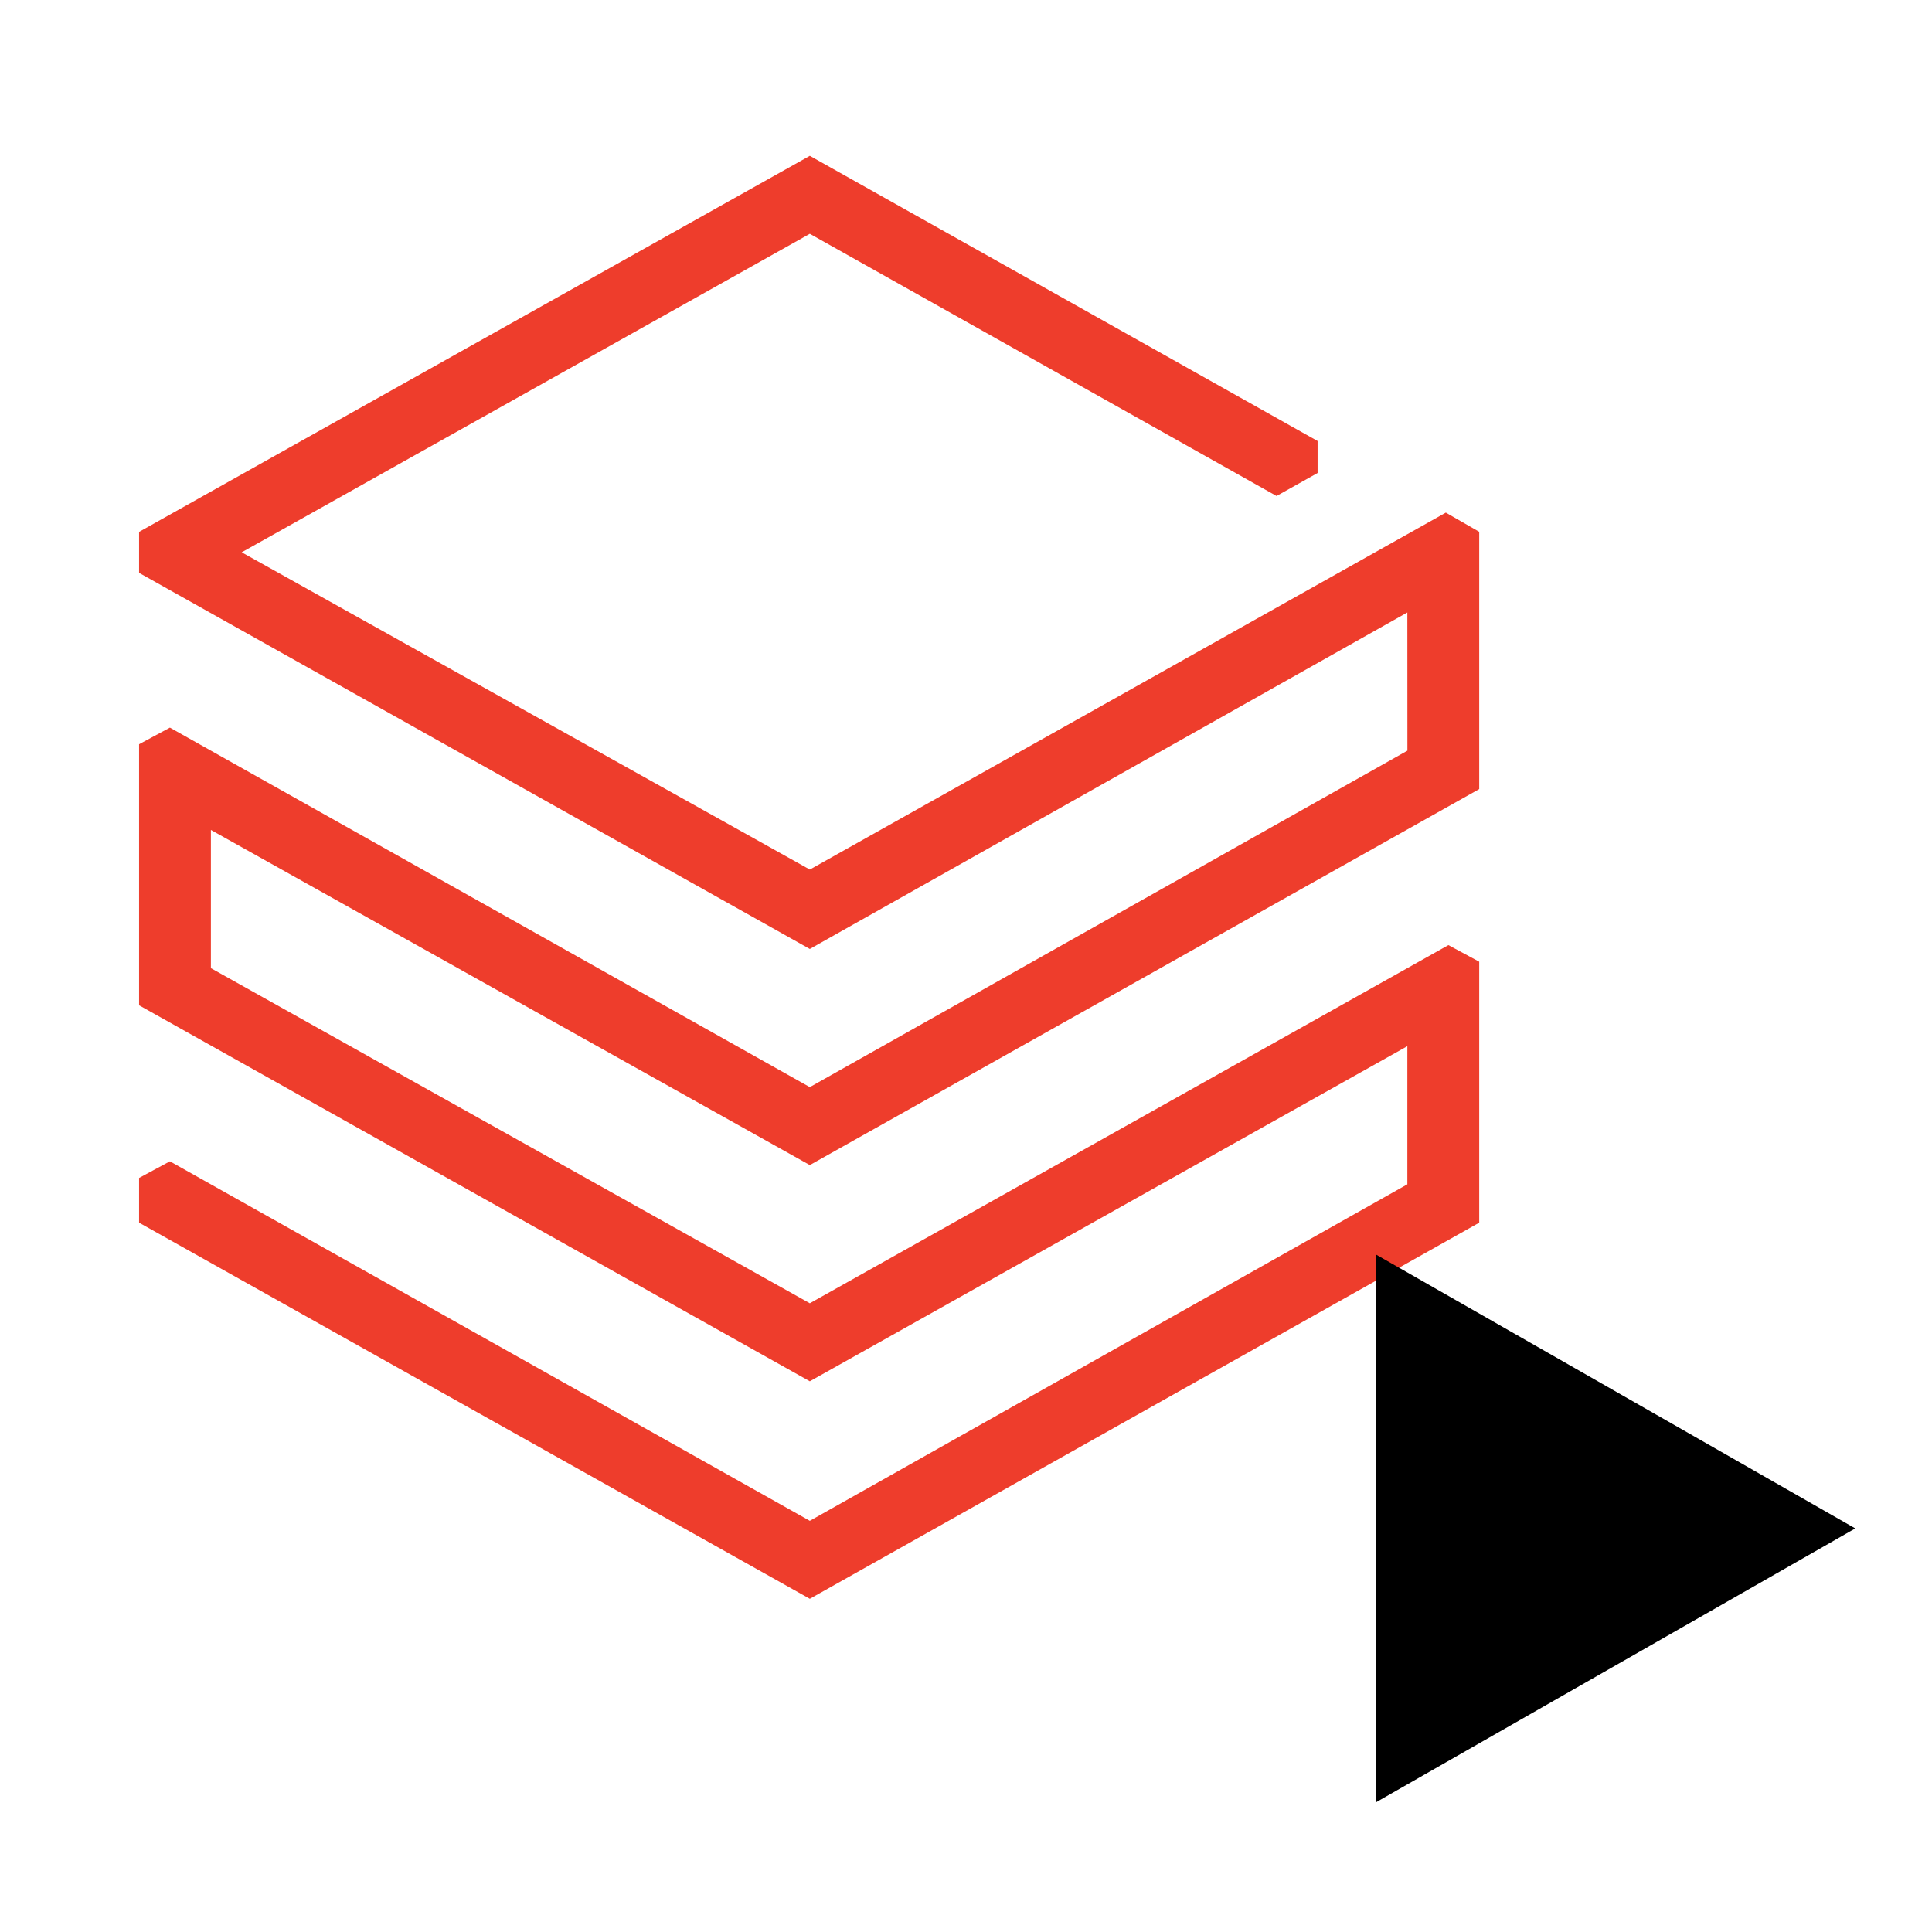
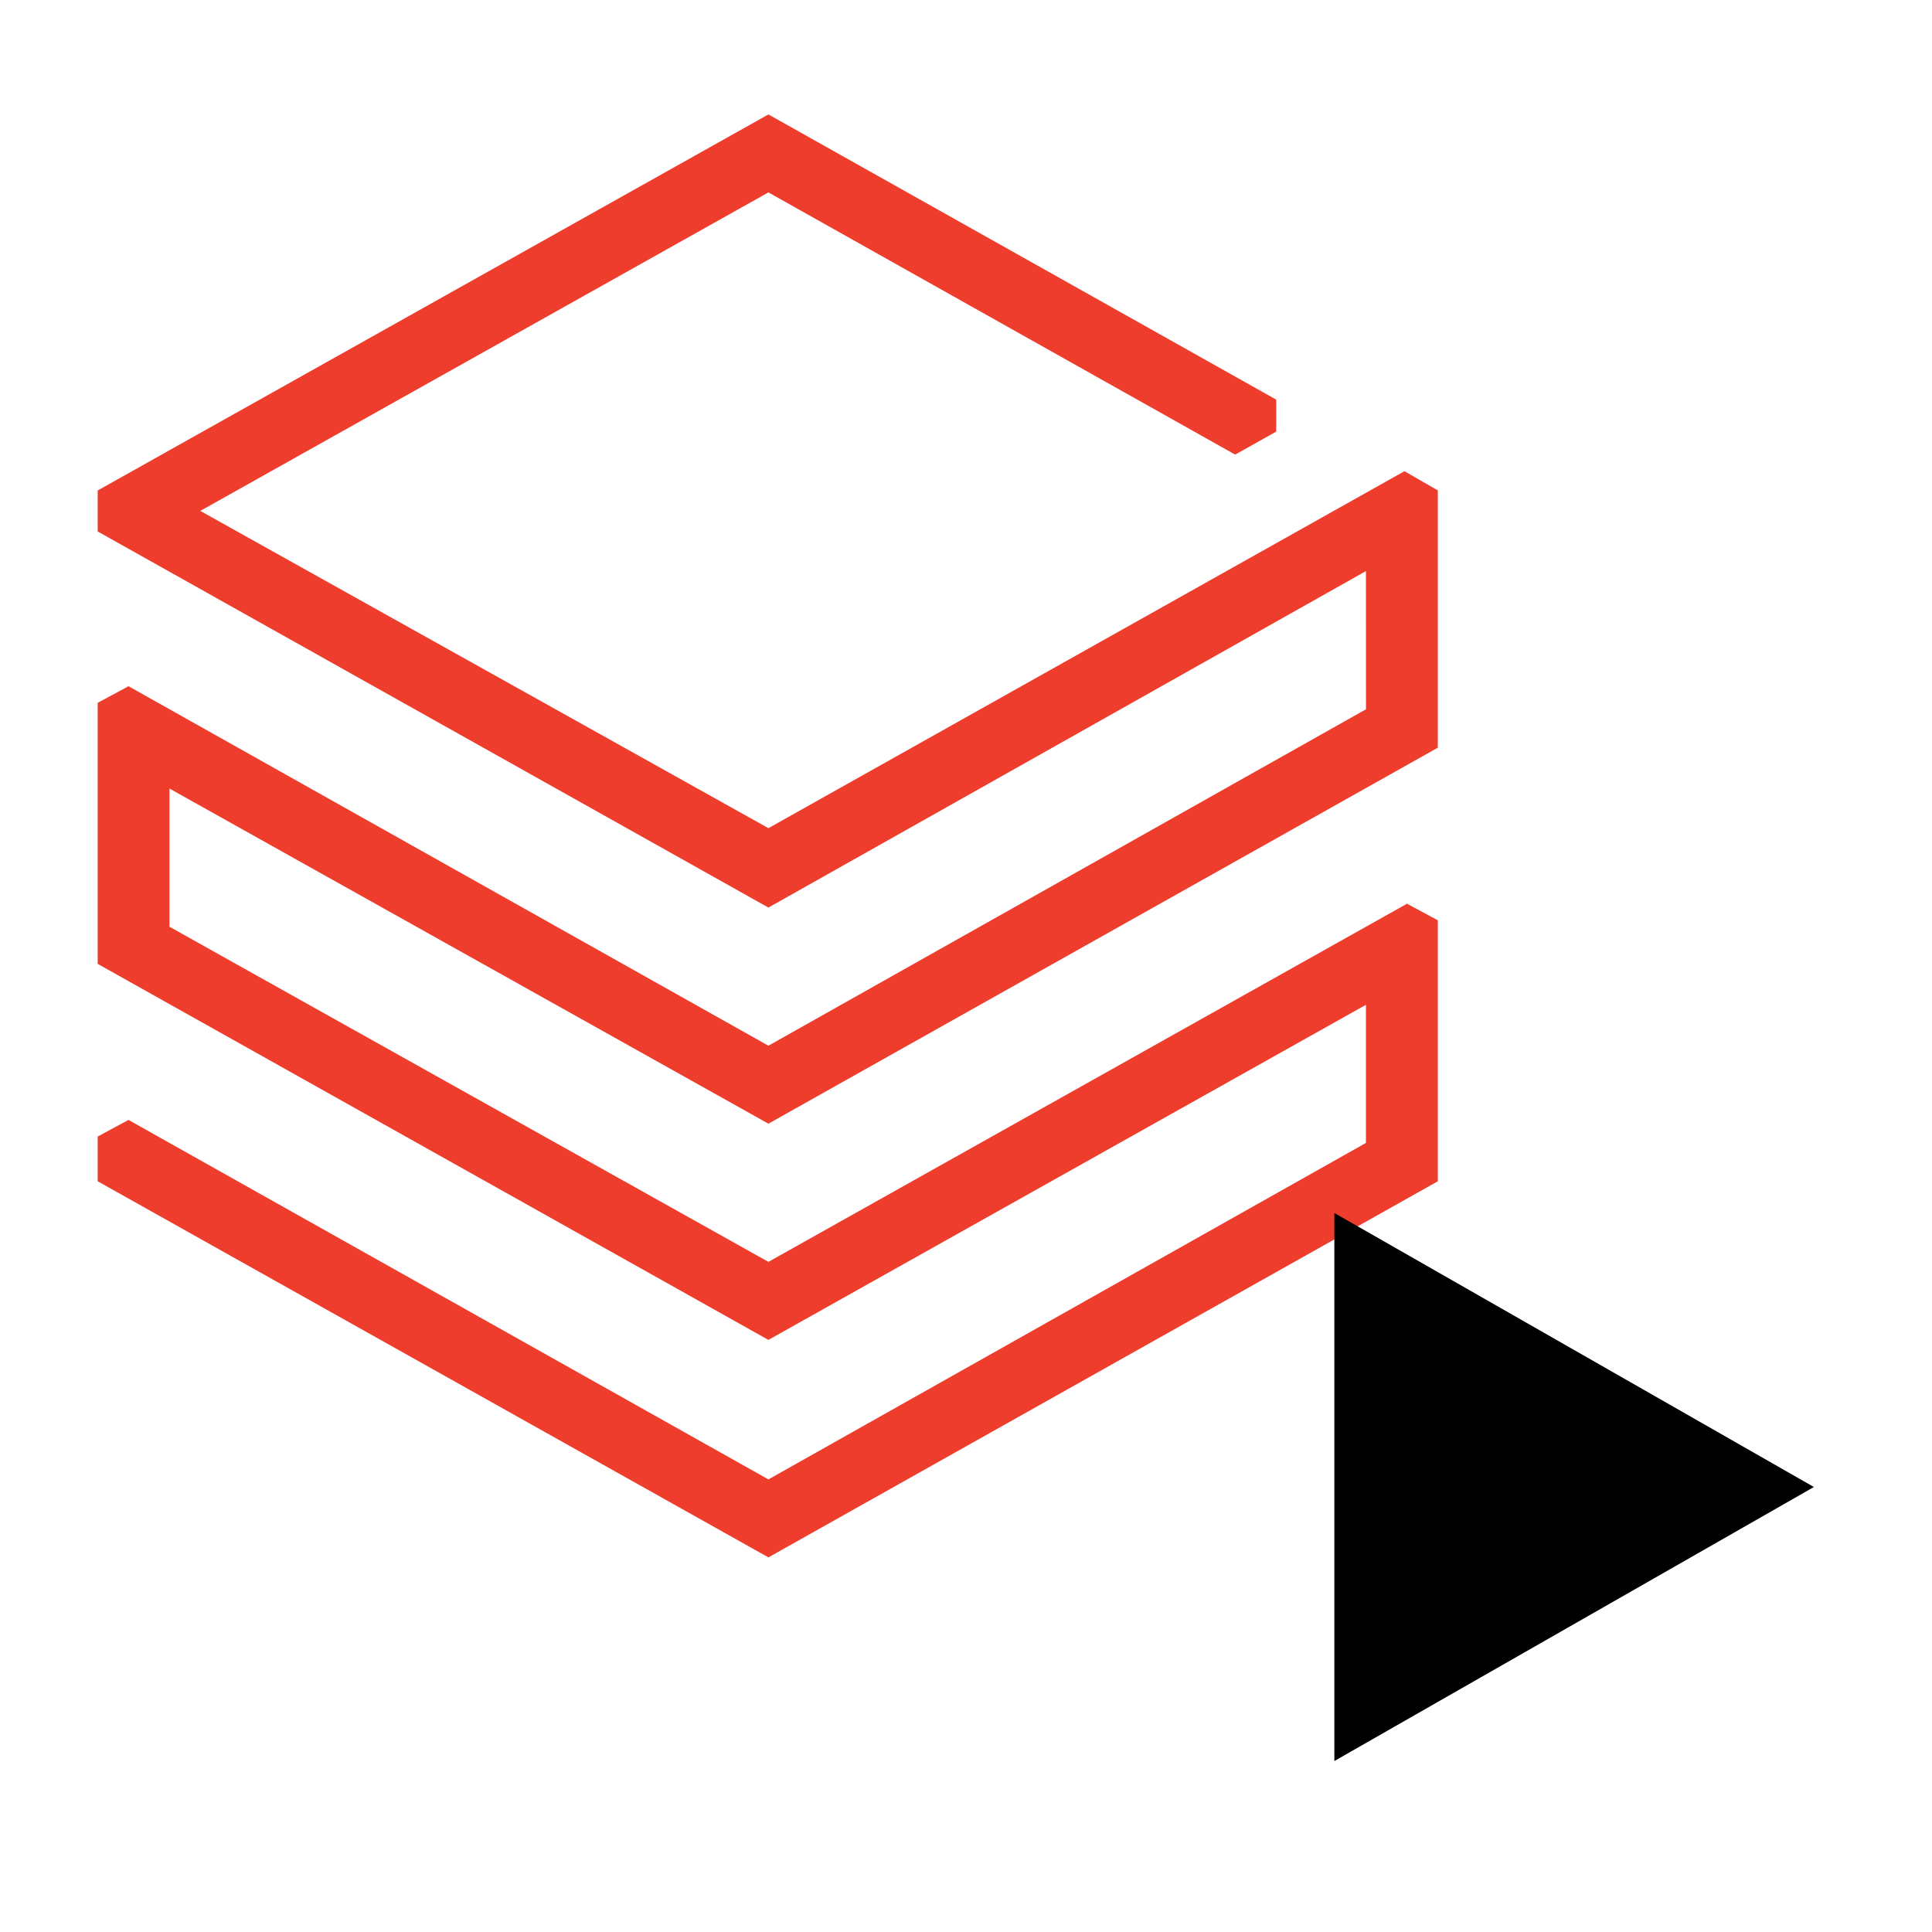
- <svg xmlns="http://www.w3.org/2000/svg" width="16" height="16" viewBox="0 0 70 20" fill="none" version="1.1">
-   <path d="M 50.993,2.198 29.341,14.388 6.156,1.363 5.039,1.965 V 11.423 L 29.341,25.047 50.991,12.905 v 5.005 L 29.341,30.102 6.156,17.077 5.039,17.679 v 1.621 L 29.341,32.927 53.595,19.3 V 9.845 L 52.478,9.243 29.341,22.22 7.641,10.078 V 5.071 L 29.341,17.213 53.595,3.59 V -5.732 L 52.385,-6.427 29.341,6.506 8.757,-4.989 29.341,-16.529 46.252,-7.029 47.739,-7.862 V -9.021 L 29.341,-19.354 5.039,-5.729 v 1.485 L 29.341,9.383 50.991,-2.809 Z" fill="#ee3d2c" style="stroke-width:2.509" />
-   <polygon points="20,16 20,32 34,24 " fill="#000000" id="polygon5" transform="matrix(1.240996,0,0,1.240996,25.02648,0.5932199)" />
+ <svg xmlns="http://www.w3.org/2000/svg" width="70" height="70" viewBox="0 0 70 70" fill="none">
+   <g transform="translate(-1.5 23.5)">
+     <path d="M 50.993,2.198 29.341,14.388 6.156,1.363 5.039,1.965 V 11.423 L 29.341,25.047 50.991,12.905 v 5.005 L 29.341,30.102 6.156,17.077 5.039,17.679 v 1.621 L 29.341,32.927 53.595,19.3 V 9.845 L 52.478,9.243 29.341,22.22 7.641,10.078 V 5.071 L 29.341,17.213 53.595,3.59 V -5.732 L 52.385,-6.427 29.341,6.506 8.757,-4.989 29.341,-16.529 46.252,-7.029 47.739,-7.862 V -9.021 L 29.341,-19.354 5.039,-5.729 v 1.485 L 29.341,9.383 50.991,-2.809 Z" fill="#ee3d2c" style="stroke-width:2.509" />
+     <polygon points="20,16 20,32 34,24 " fill="#000000" transform="matrix(1.240996,0,0,1.240996,25.02648,0.5932199)" />
+   </g>
</svg>
